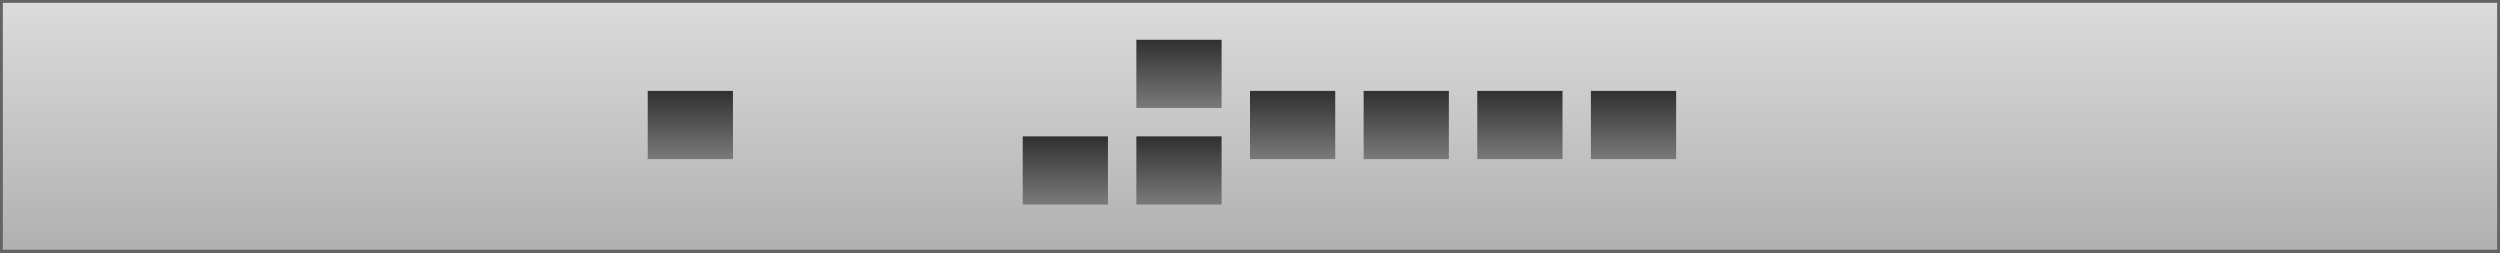
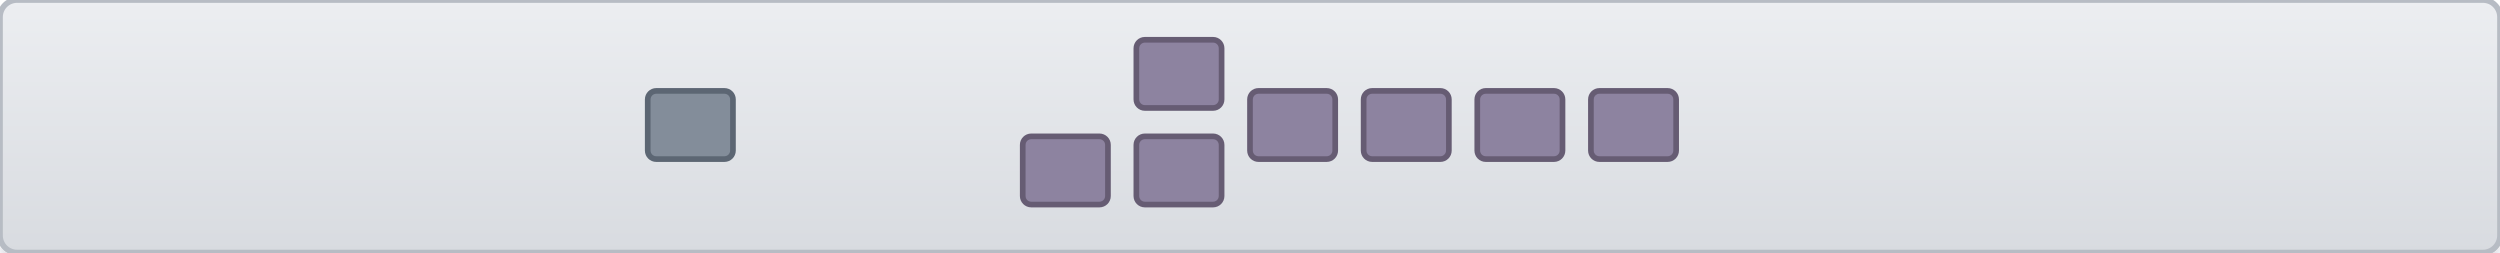
<svg xmlns="http://www.w3.org/2000/svg" id="svg1" width="440mm" height="44.45mm" viewBox="0 0 440 44.45">
  <defs id="defs1">
-     <linearGradient id="cardBody" x1="0" x2="0" y1="0" y2="1">
-       <stop offset="0" stop-color="#dcdcdc" />
-       <stop offset="1" stop-color="#b0b0b0" />
+     <linearGradient id="blueprintChassisFill" x1="0" x2="0" y1="0" y2="1">
+       <stop offset="0" stop-color="#eceef1" />
+       <stop offset="1" stop-color="#d8dbe0" />
    </linearGradient>
-     <linearGradient id="portInset" x1="0" x2="0" y1="0" y2="1">
-       <stop offset="0" stop-color="#303030" />
-       <stop offset="1" stop-color="#7a7a7a" />
-     </linearGradient>
+     <filter id="blueprintShadow" width="120%" height="130%" x="-10%" y="-10%">
+       <feDropShadow dx="0" dy="1.5" flood-color="#1a2230" flood-opacity=".22" stdDeviation="1.5" />
+     </filter>
  </defs>
-   <g id="layer1">
-     <rect id="rect1" width="440" height="44.45" x="0" y="0" style="fill:url(#cardBody);fill-opacity:1;stroke:#646464;stroke-width:1;stroke-dasharray:none;stroke-opacity:1" />
-     <rect id="console-server-port_port1" width="15" height="12" x="220" y="16" style="fill:url(#portInset);fill-opacity:1" />
-     <rect id="console-server-port_port2" width="15" height="12" x="240" y="16" style="fill:url(#portInset);fill-opacity:1" />
-     <rect id="console-server-port_port3" width="15" height="12" x="260" y="16" style="fill:url(#portInset);fill-opacity:1" />
-     <rect id="console-server-port_port4" width="15" height="12" x="280" y="16" style="fill:url(#portInset);fill-opacity:1" />
-     <rect id="console-server-port_U1" width="15" height="12" x="200" y="7" style="fill:url(#portInset);fill-opacity:1" />
-     <rect id="console-server-port_U2" width="15" height="12" x="200" y="24" style="fill:url(#portInset);fill-opacity:1" />
-     <rect id="console-port_Console" width="15" height="12" x="180" y="24" style="fill:url(#portInset);fill-opacity:1" />
-     <rect id="interface_ETH0" width="15" height="12" x="114" y="16" style="fill:url(#portInset);fill-opacity:1" />
+   <g filter="url(#blueprintShadow)">
+     <g id="layer1" stroke-width="1">
+       <rect id="rect1" width="440" height="44.45" x="0" y="0" fill="url(#blueprintChassisFill)" stroke="#b7bcc4" rx="3" ry="3" />
+       <rect id="console-server-port_port1" width="15" height="12" x="220" y="16" fill="#8d83a0" stroke="#665c73" rx="1.5" ry="1.5" />
+       <rect id="console-server-port_port2" width="15" height="12" x="240" y="16" fill="#8d83a0" stroke="#665c73" rx="1.5" ry="1.5" />
+       <rect id="console-server-port_port3" width="15" height="12" x="260" y="16" fill="#8d83a0" stroke="#665c73" rx="1.5" ry="1.5" />
+       <rect id="console-server-port_port4" width="15" height="12" x="280" y="16" fill="#8d83a0" stroke="#665c73" rx="1.5" ry="1.5" />
+       <rect id="console-server-port_U1" width="15" height="12" x="200" y="7" fill="#8d83a0" stroke="#665c73" rx="1.5" ry="1.5" />
+       <rect id="console-server-port_U2" width="15" height="12" x="200" y="24" fill="#8d83a0" stroke="#665c73" rx="1.5" ry="1.5" />
+       <rect id="console-port_Console" width="15" height="12" x="180" y="24" fill="#8d83a0" stroke="#665c73" rx="1.5" ry="1.5" />
+       <rect id="interface_ETH0" width="15" height="12" x="114" y="16" fill="#838d9a" stroke="#5c6673" rx="1.5" ry="1.5" />
+     </g>
  </g>
</svg>
